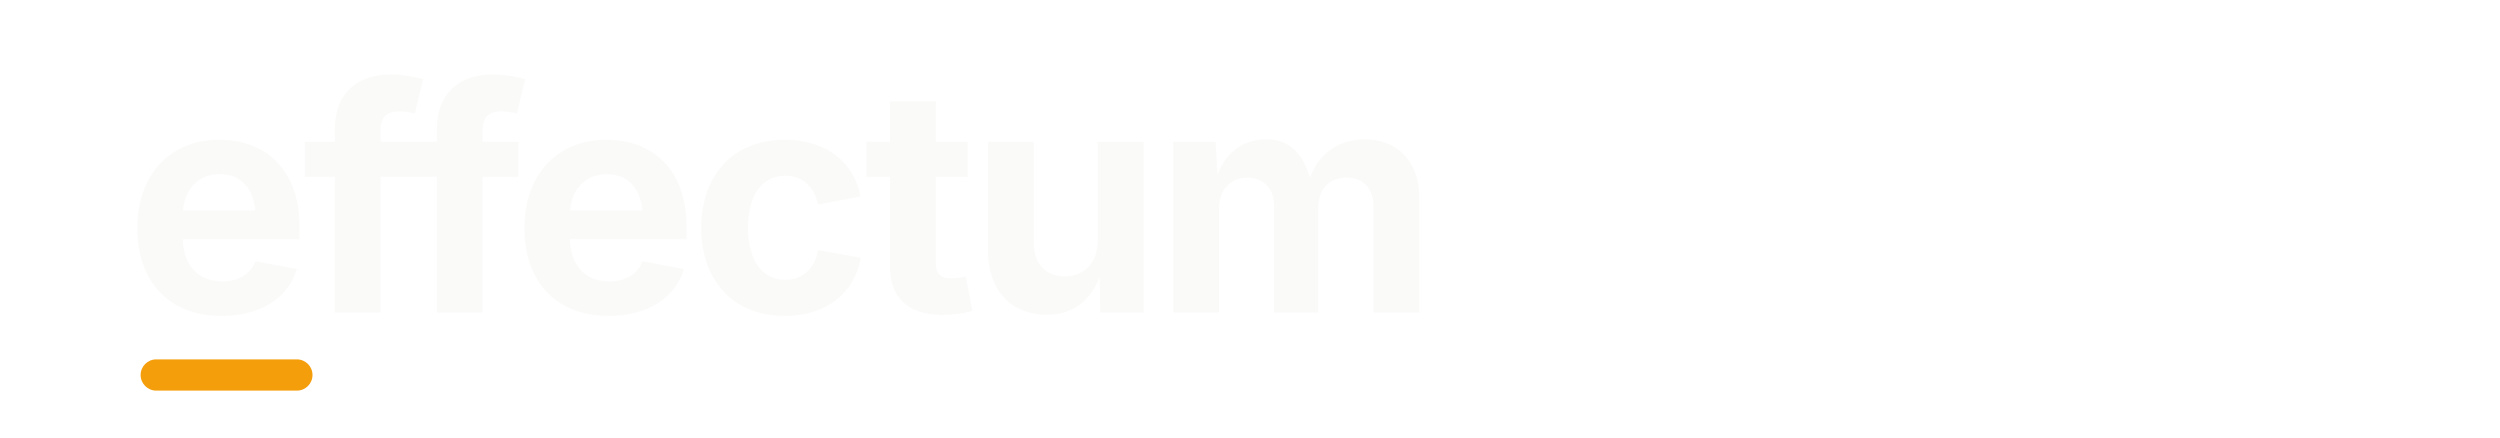
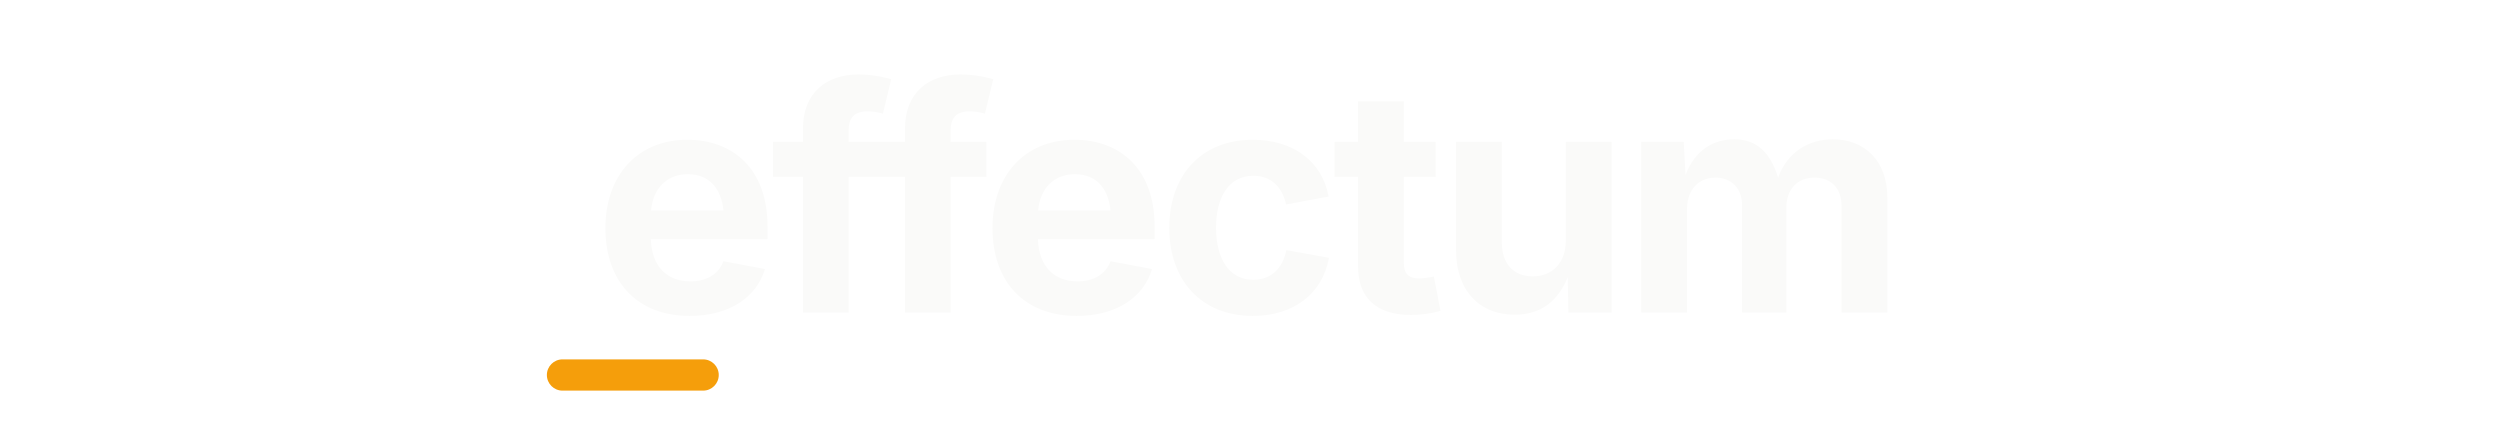
<svg xmlns="http://www.w3.org/2000/svg" viewBox="0 0 320 56" fill="none">
-   <text x="16" y="40" font-family="Inter, -apple-system, system-ui, sans-serif" font-size="40" font-weight="700" letter-spacing="-0.03em" fill="#fafaf9">effectum</text>
-   <rect x="18" y="46" width="22" height="4" rx="2" fill="#F59E0B" />
+   <text x="160" y="40" font-family="Inter, -apple-system, system-ui, sans-serif" font-size="40" font-weight="700" letter-spacing="-0.03em" fill="#fafaf9" text-anchor="middle">effectum</text>
+   <rect x="70" y="46" width="22" height="4" rx="2" fill="#F59E0B" />
</svg>
